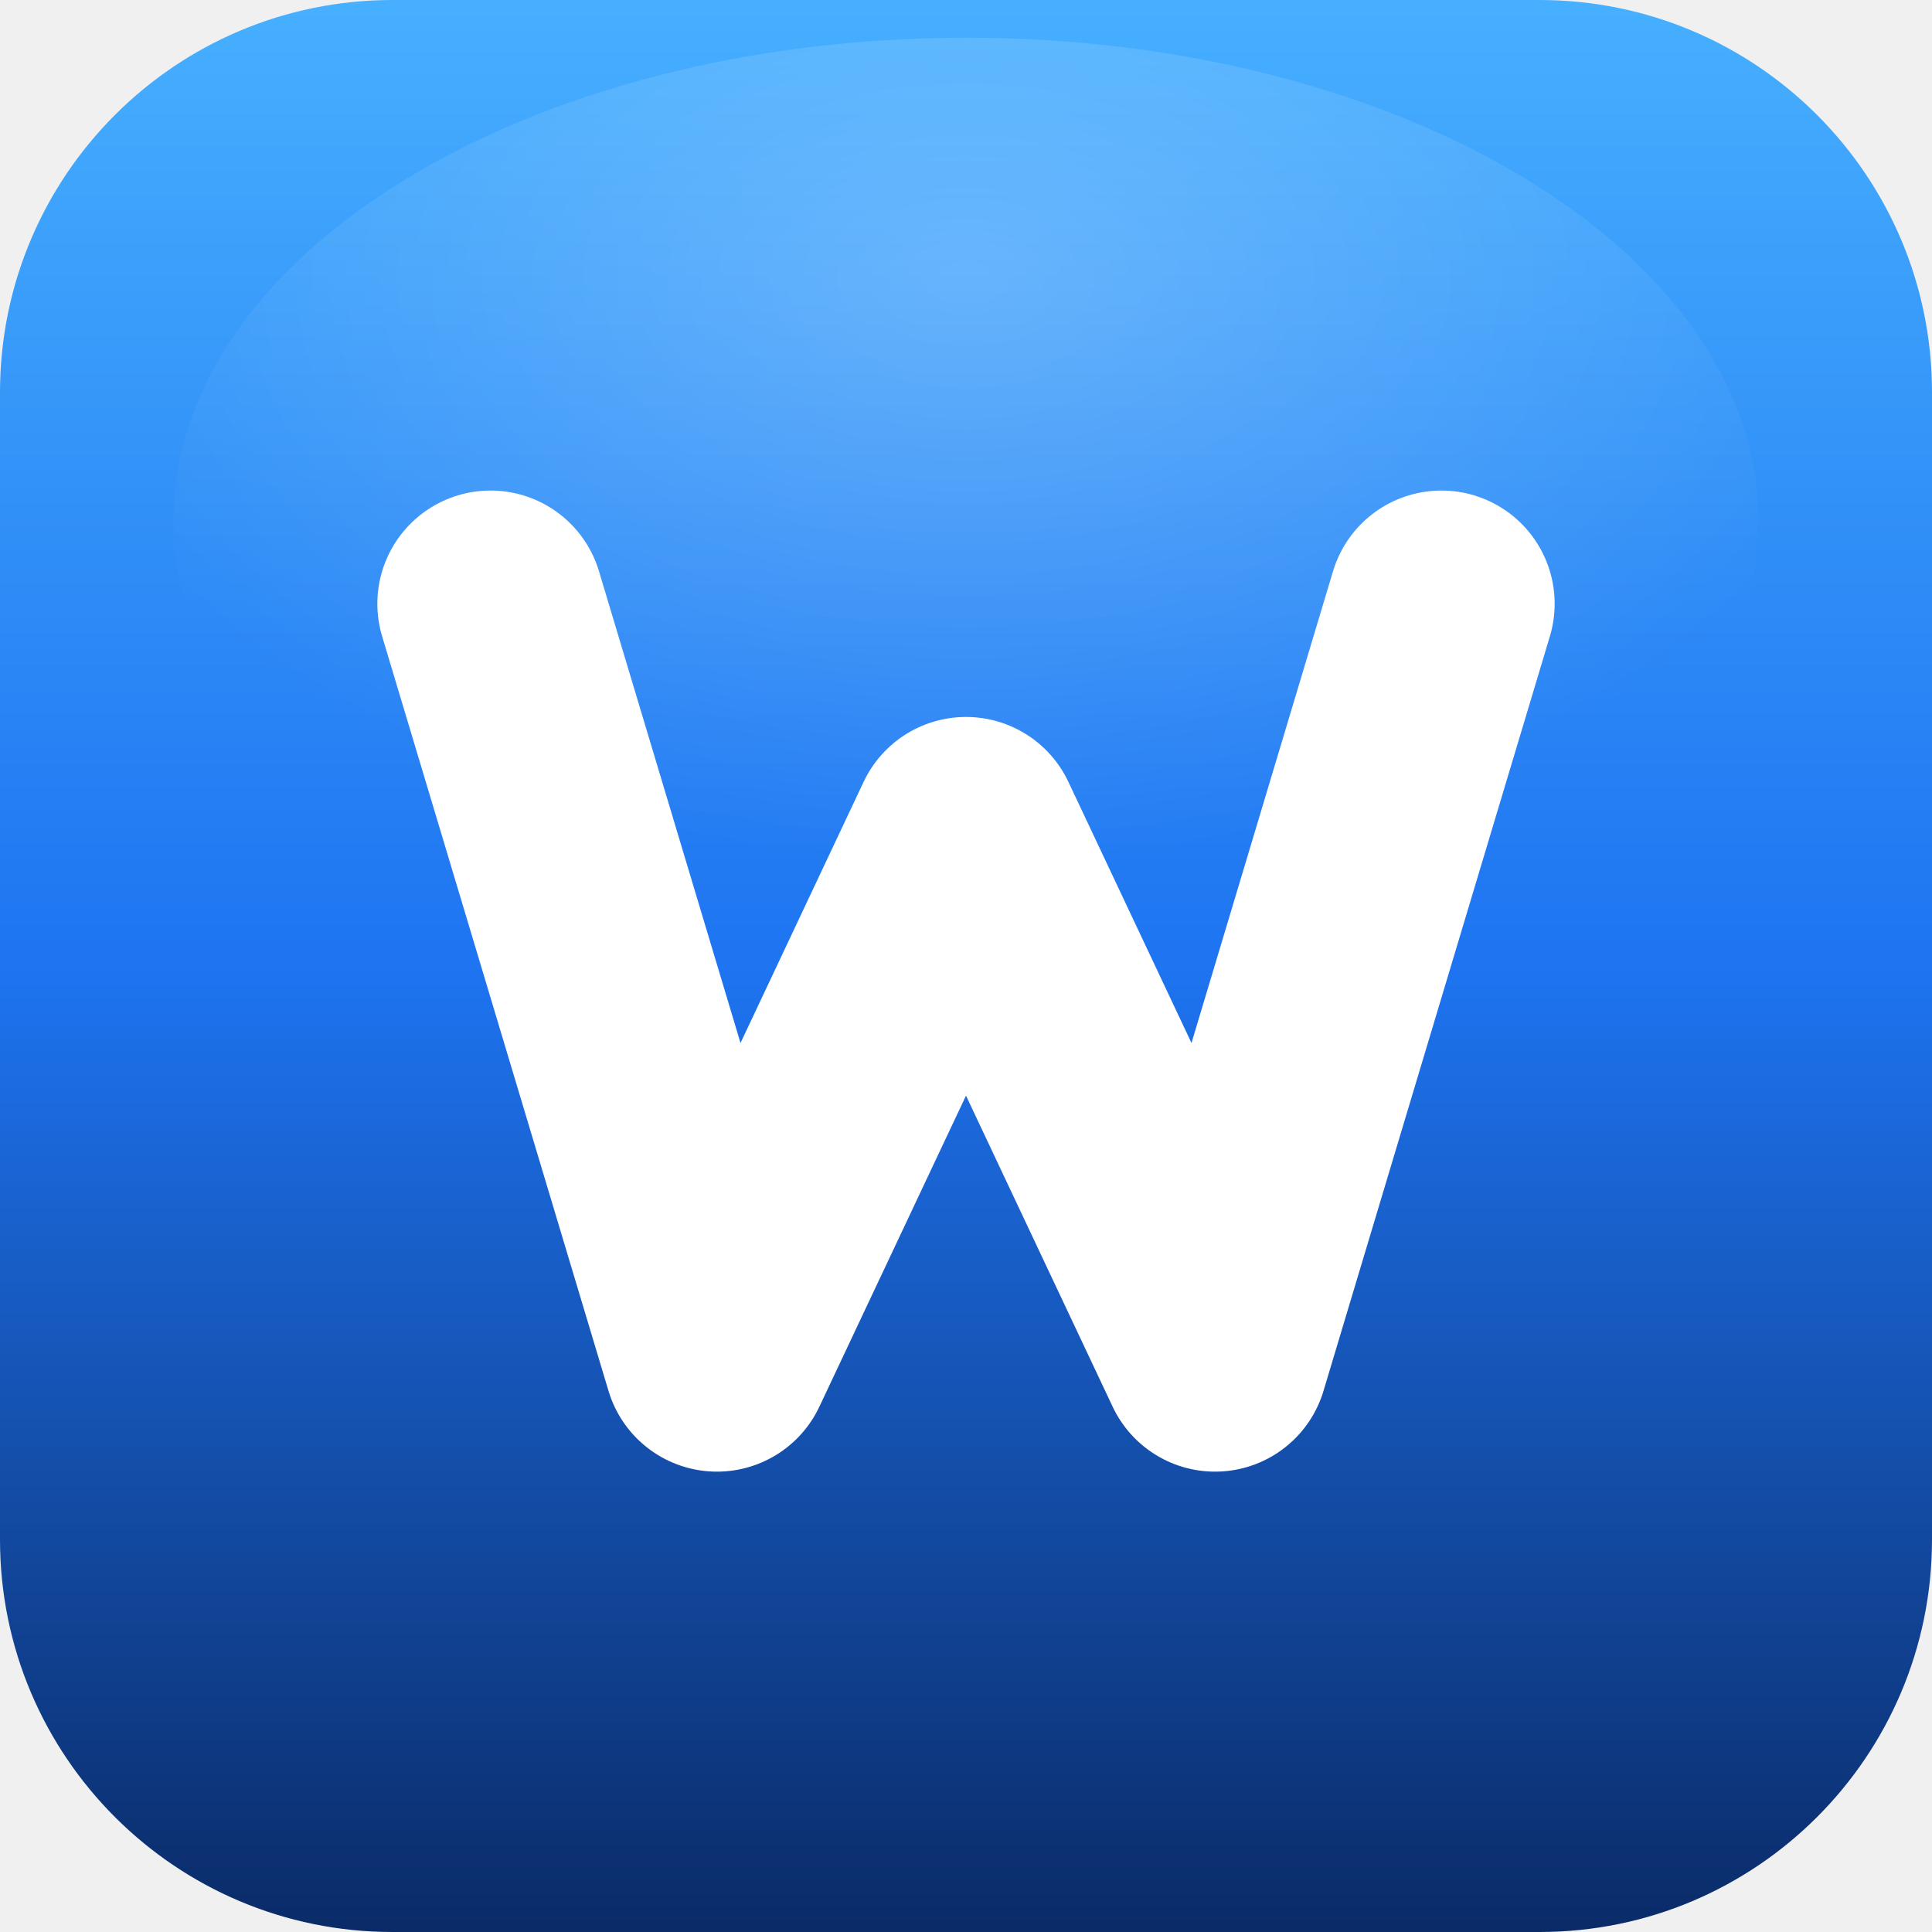
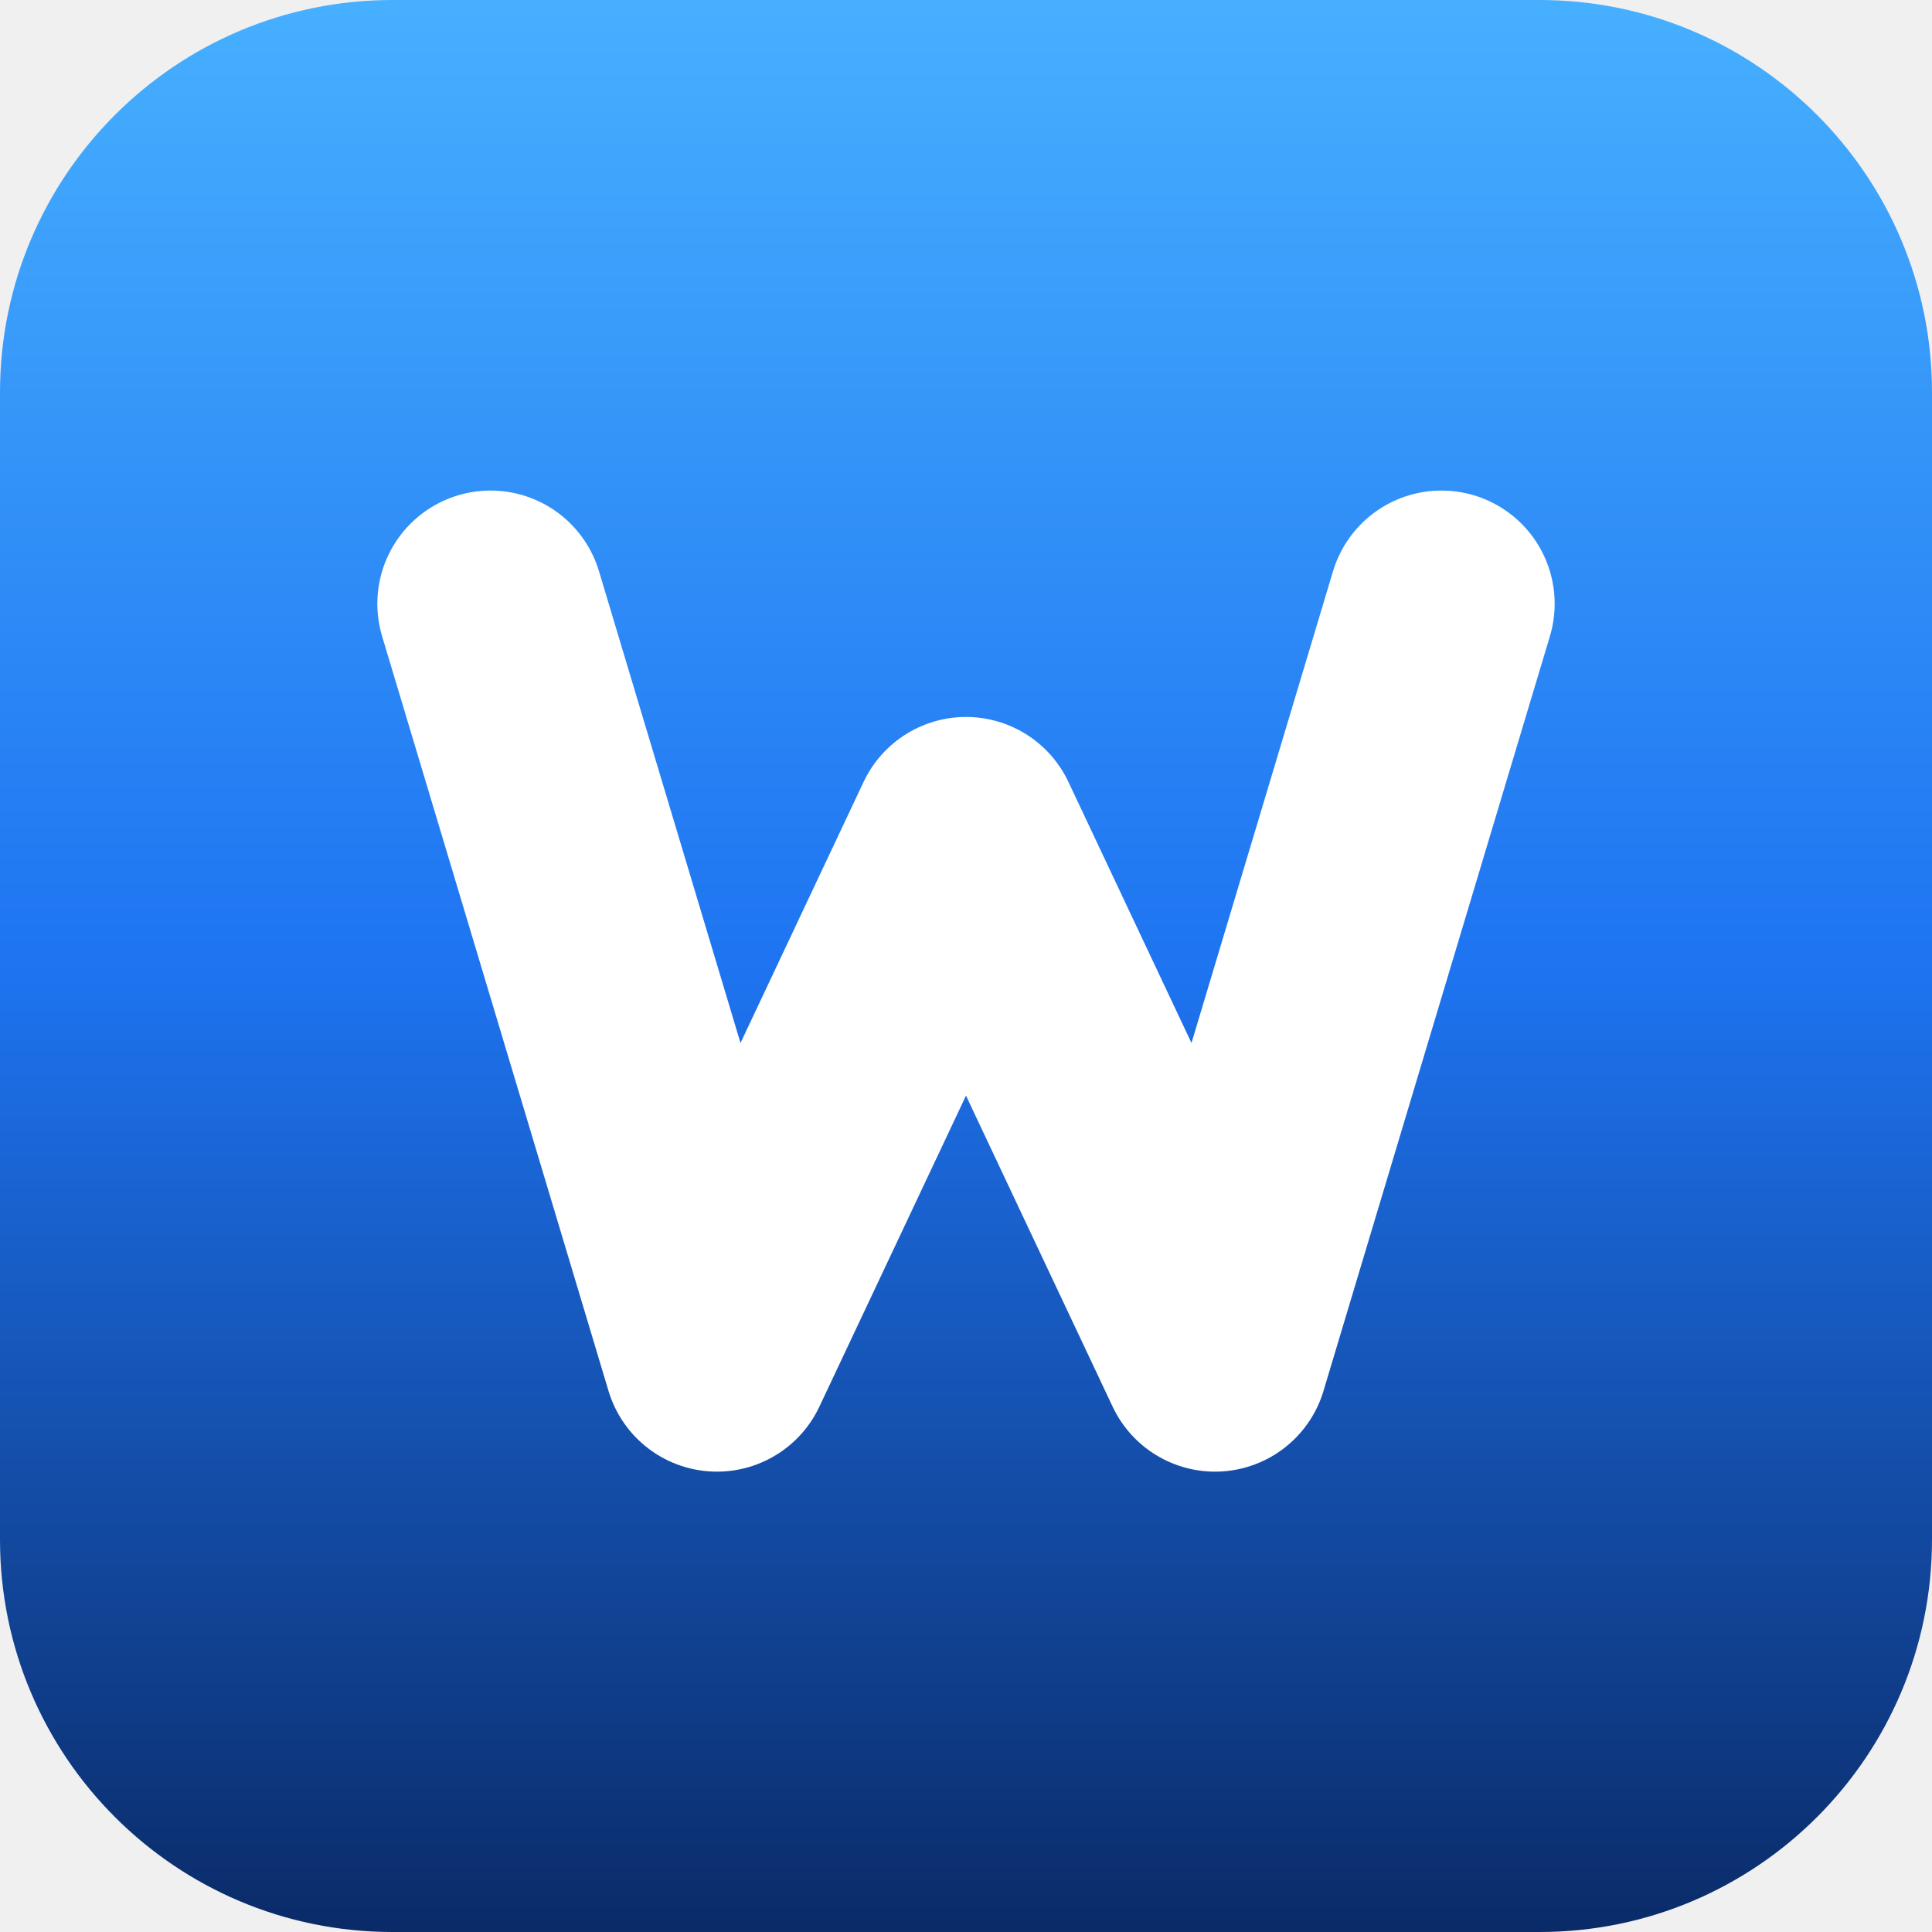
- <svg xmlns="http://www.w3.org/2000/svg" viewBox="0 0 512 512" role="img" aria-label="Whylee app icon">
+ <svg xmlns="http://www.w3.org/2000/svg" viewBox="0 0 512 512" role="img" aria-label="Whylee premium icon">
  <defs>
    <linearGradient id="bg" x1="50%" y1="0%" x2="50%" y2="100%">
      <stop offset="0%" stop-color="#47b0ff" />
      <stop offset="50%" stop-color="#1e74f1" />
      <stop offset="100%" stop-color="#0a2a66" />
    </linearGradient>
-     <radialGradient id="highlight" cx="50%" cy="25%" r="60%">
-       <stop offset="0%" stop-color="rgba(255,255,255,.22)" />
-       <stop offset="100%" stop-color="rgba(255,255,255,0)" />
-     </radialGradient>
  </defs>
  <rect width="512" height="512" rx="104" fill="url(#bg)" />
-   <ellipse cx="256" cy="138" rx="210" ry="128" fill="url(#highlight)" />
  <path d="M130 160 L190 360 L256 220 L322 360 L382 160" fill="none" stroke="#ffffff" stroke-width="60" stroke-linecap="round" stroke-linejoin="round" />
</svg>
